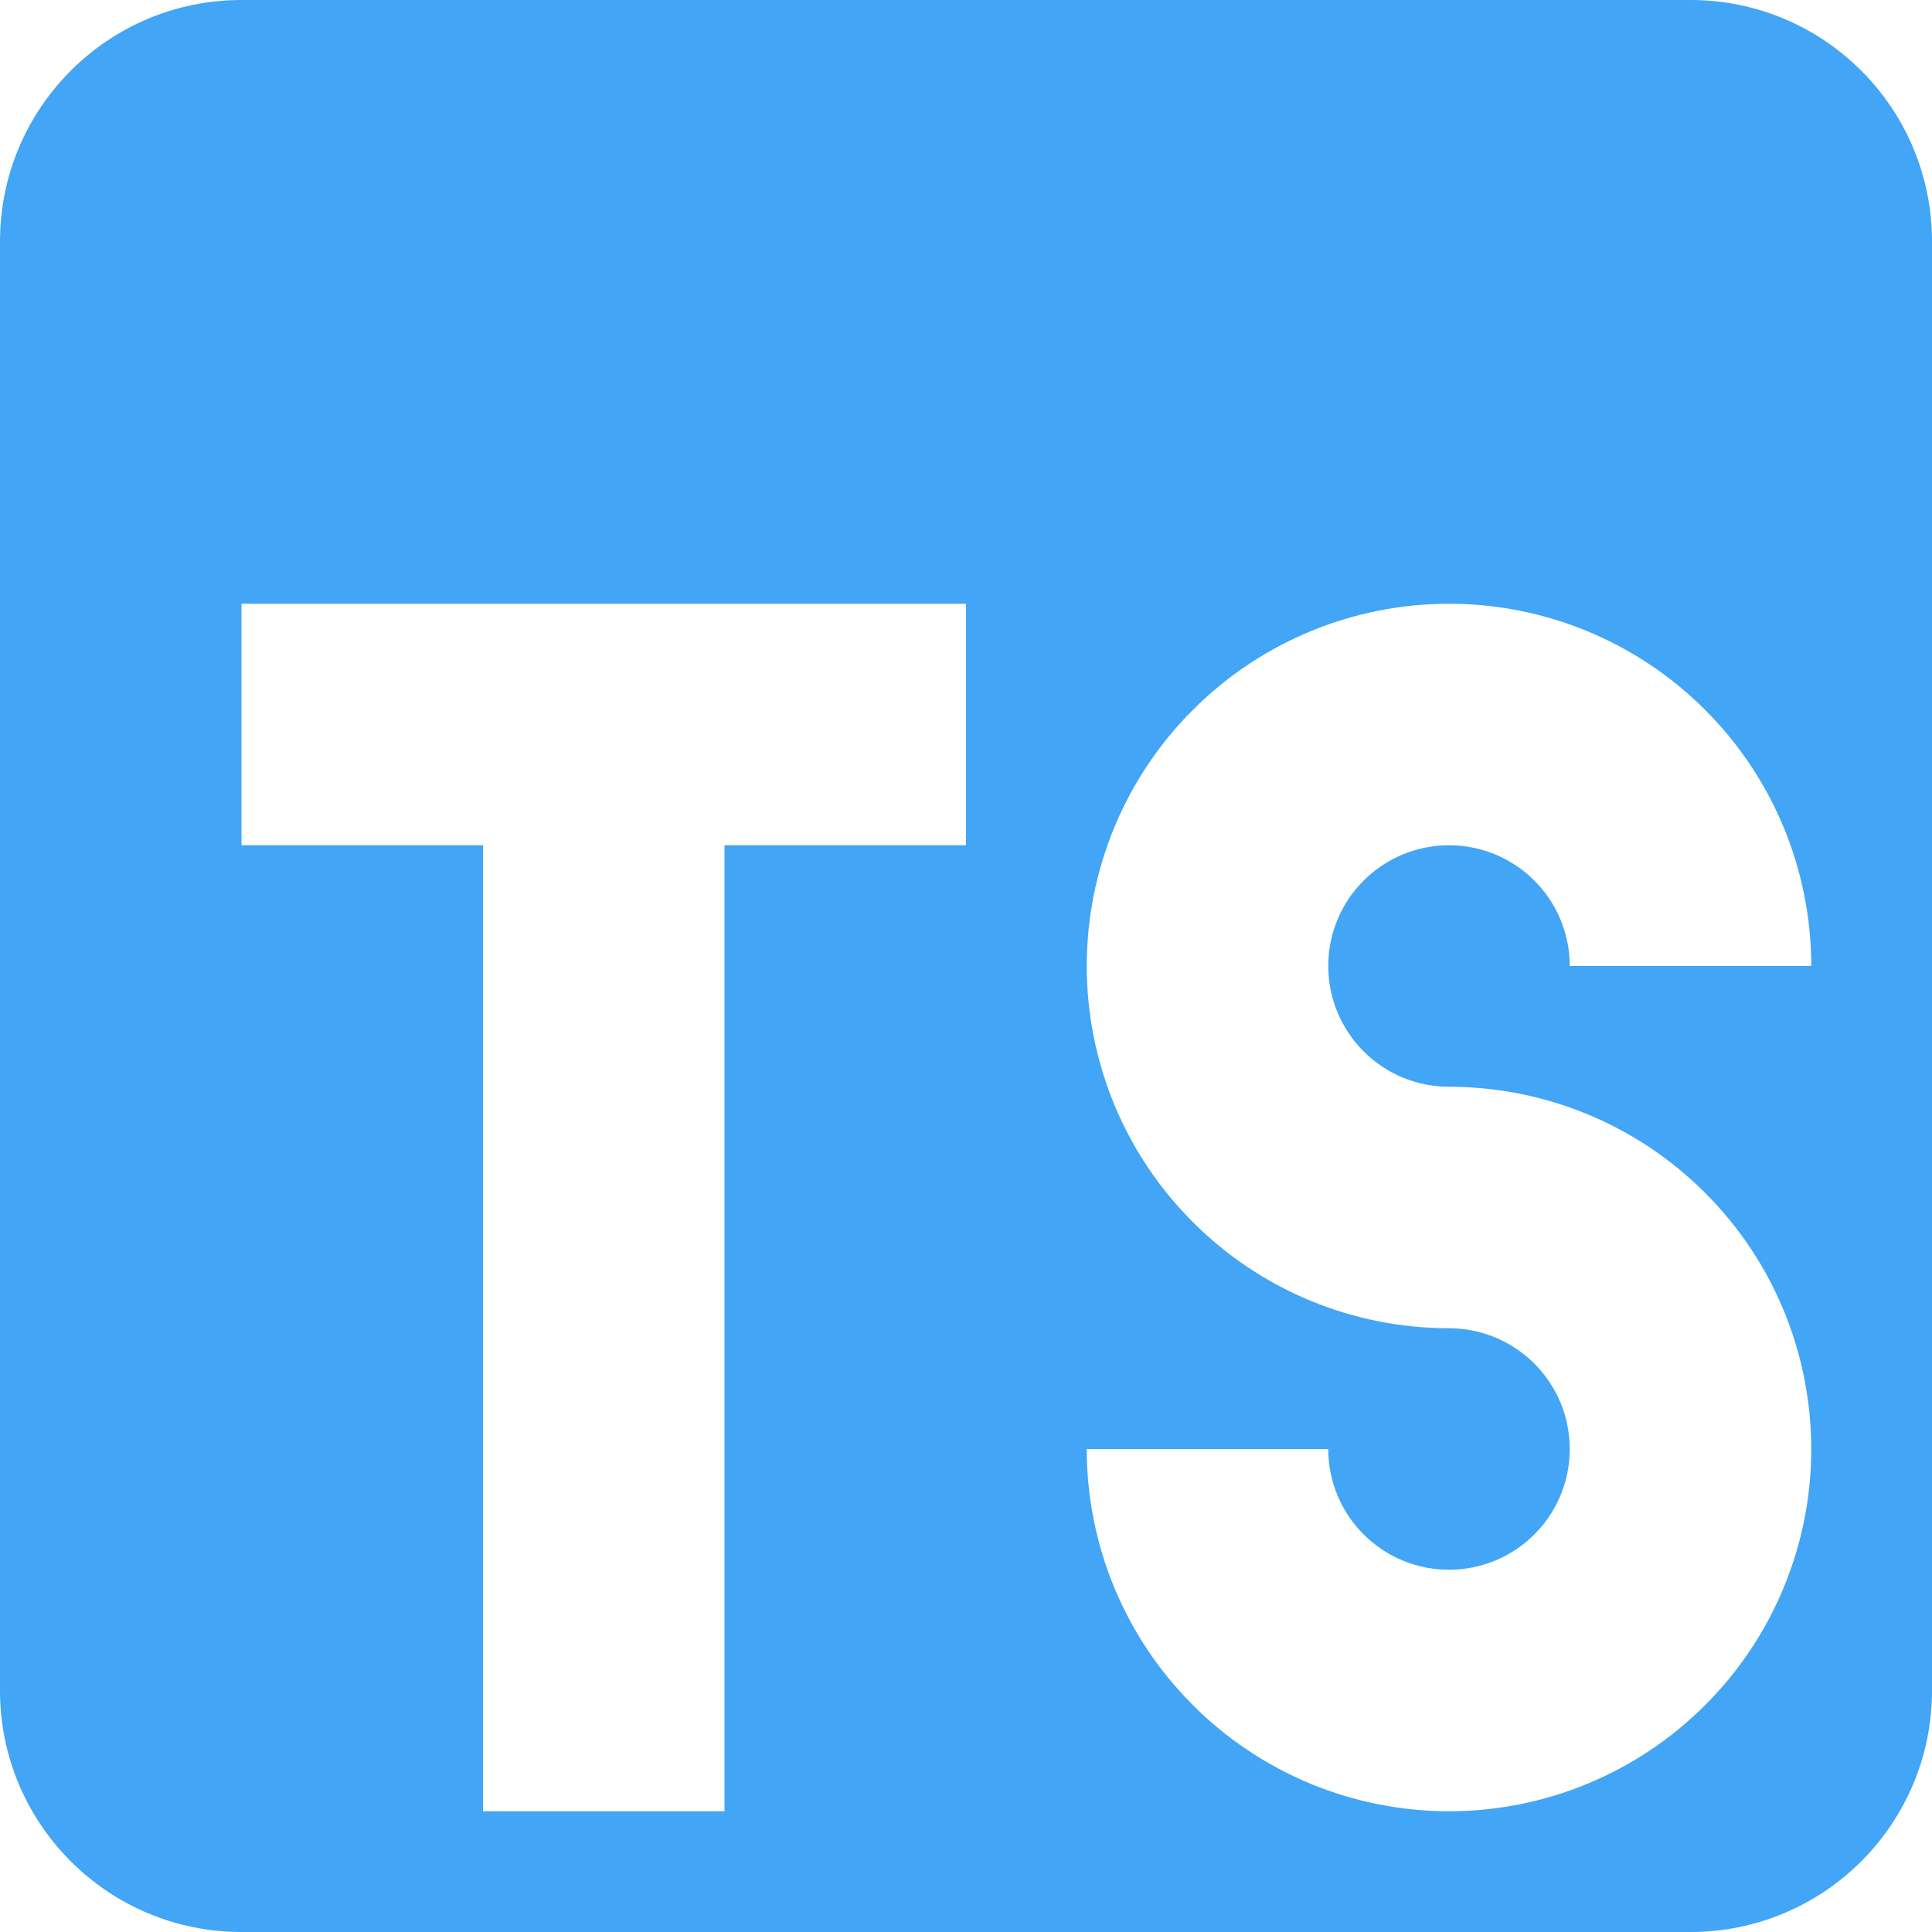
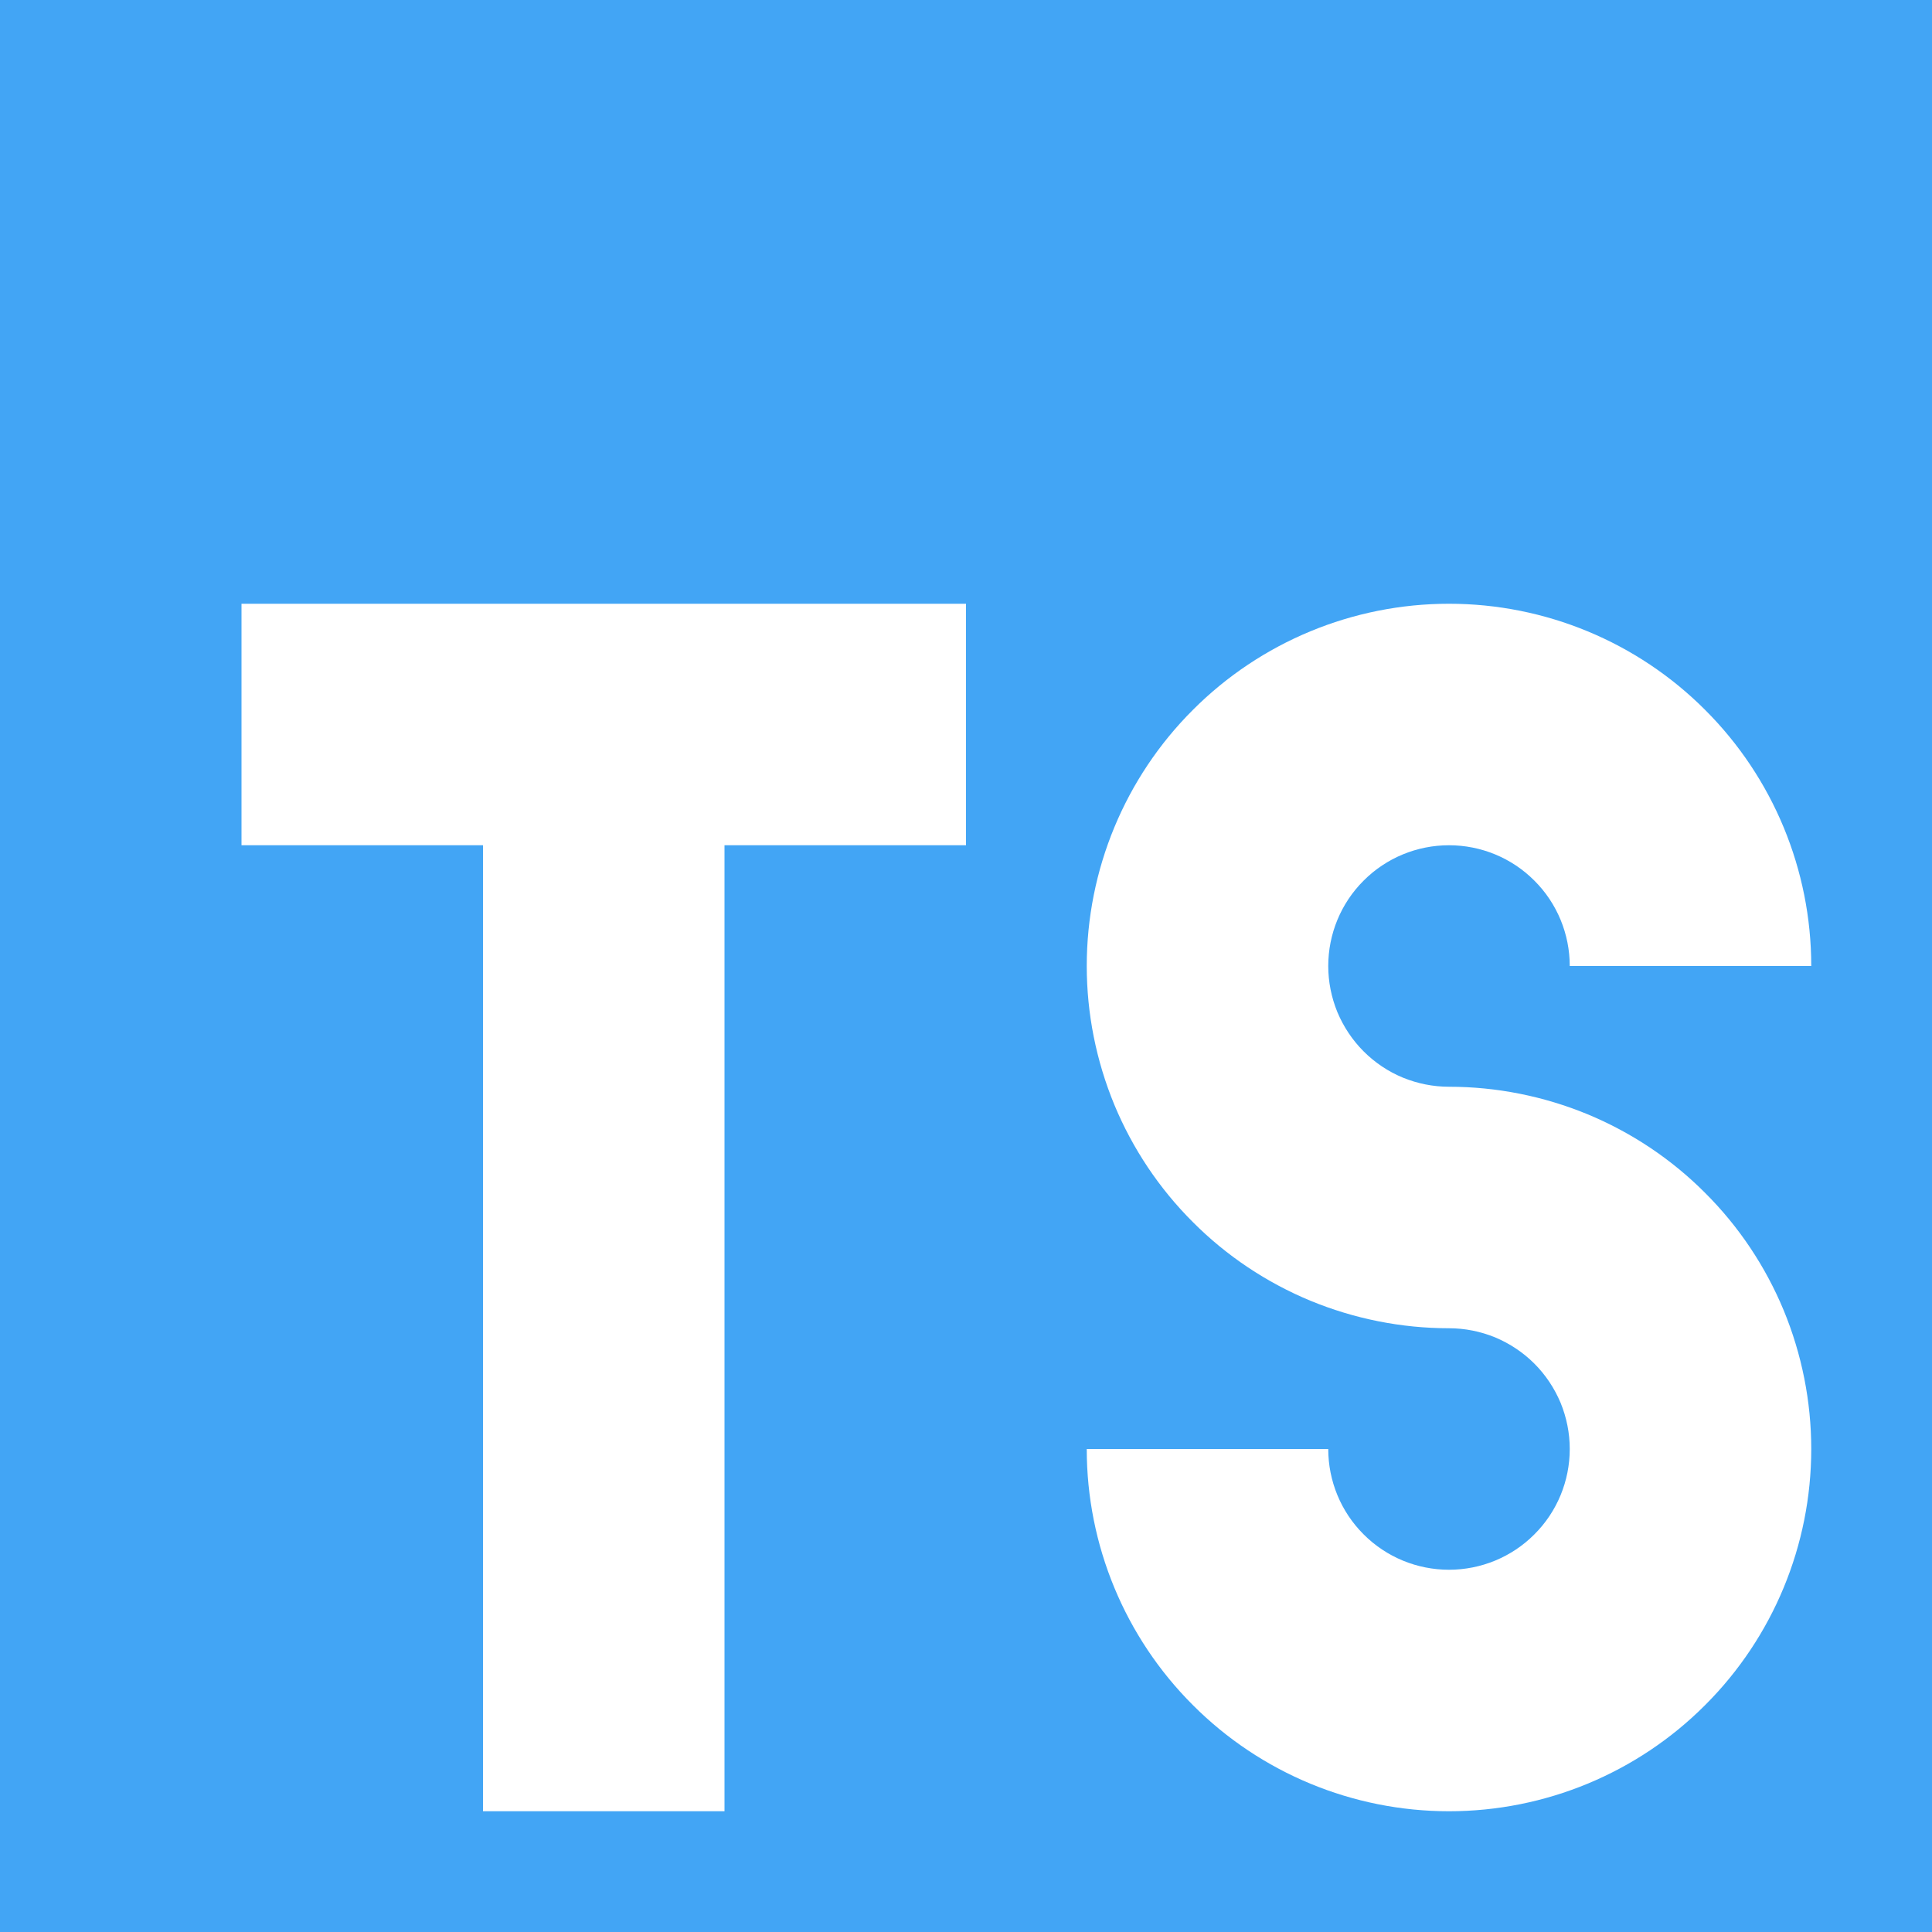
<svg xmlns="http://www.w3.org/2000/svg" width="16" height="16" viewBox="0 0 16 16" fill="none">
-   <path fill-rule="evenodd" clip-rule="evenodd" d="M0 2C0 0.895 0.895 0 2 0H14C15.105 0 16 0.895 16 2V14C16 15.105 15.105 16 14 16H2C0.895 16 0 15.105 0 14V2ZM9 12C9 12.796 9.316 13.559 9.879 14.121C10.441 14.684 11.204 15 12 15C12.796 15 13.559 14.684 14.121 14.121C14.684 13.559 15 12.796 15 12C15 11.606 14.922 11.216 14.772 10.852C14.621 10.488 14.4 10.157 14.121 9.879C13.843 9.6 13.512 9.379 13.148 9.228C12.784 9.078 12.394 9 12 9V9C11.869 9 11.739 8.974 11.617 8.924C11.496 8.874 11.386 8.8 11.293 8.707C11.2 8.614 11.127 8.504 11.076 8.383C11.026 8.261 11 8.131 11 8C11 7.735 11.105 7.48 11.293 7.293C11.48 7.105 11.735 7 12 7C12.265 7 12.52 7.105 12.707 7.293C12.895 7.48 13 7.735 13 8L15 8C15 7.204 14.684 6.441 14.121 5.879C13.559 5.316 12.796 5 12 5C11.204 5 10.441 5.316 9.879 5.879C9.316 6.441 9 7.204 9 8C9 8.394 9.078 8.784 9.228 9.148C9.379 9.512 9.6 9.843 9.879 10.121C10.157 10.4 10.488 10.621 10.852 10.772C11.216 10.922 11.606 11 12 11V11C12.131 11 12.261 11.026 12.383 11.076C12.504 11.127 12.614 11.2 12.707 11.293C12.8 11.386 12.873 11.496 12.924 11.617C12.974 11.739 13 11.869 13 12C13 12.265 12.895 12.52 12.707 12.707C12.52 12.895 12.265 13 12 13C11.735 13 11.48 12.895 11.293 12.707C11.105 12.52 11 12.265 11 12H9ZM4 15V7H2V5H8V7H6V15H4Z" fill="#42A5F5" />
+   <path fill-rule="evenodd" clip-rule="evenodd" d="M0 0H16V16H0V0ZM9 12C9 12.796 9.316 13.559 9.879 14.121C10.441 14.684 11.204 15 12 15C12.796 15 13.559 14.684 14.121 14.121C14.684 13.559 15 12.796 15 12C15 11.606 14.922 11.216 14.772 10.852C14.621 10.488 14.4 10.157 14.121 9.879C13.843 9.6 13.512 9.379 13.148 9.228C12.784 9.078 12.394 9 12 9V9C11.869 9 11.739 8.974 11.617 8.924C11.496 8.874 11.386 8.8 11.293 8.707C11.2 8.614 11.127 8.504 11.076 8.383C11.026 8.261 11 8.131 11 8C11 7.735 11.105 7.48 11.293 7.293C11.48 7.105 11.735 7 12 7C12.265 7 12.52 7.105 12.707 7.293C12.895 7.48 13 7.735 13 8L15 8C15 7.204 14.684 6.441 14.121 5.879C13.559 5.316 12.796 5 12 5C11.204 5 10.441 5.316 9.879 5.879C9.316 6.441 9 7.204 9 8C9 8.394 9.078 8.784 9.228 9.148C9.379 9.512 9.6 9.843 9.879 10.121C10.157 10.4 10.488 10.621 10.852 10.772C11.216 10.922 11.606 11 12 11V11C12.131 11 12.261 11.026 12.383 11.076C12.504 11.127 12.614 11.2 12.707 11.293C12.8 11.386 12.873 11.496 12.924 11.617C12.974 11.739 13 11.869 13 12C13 12.265 12.895 12.52 12.707 12.707C12.52 12.895 12.265 13 12 13C11.735 13 11.48 12.895 11.293 12.707C11.105 12.52 11 12.265 11 12H9ZM4 15V7H2V5H8V7H6V15H4Z" fill="#42A5F5" />
</svg>
